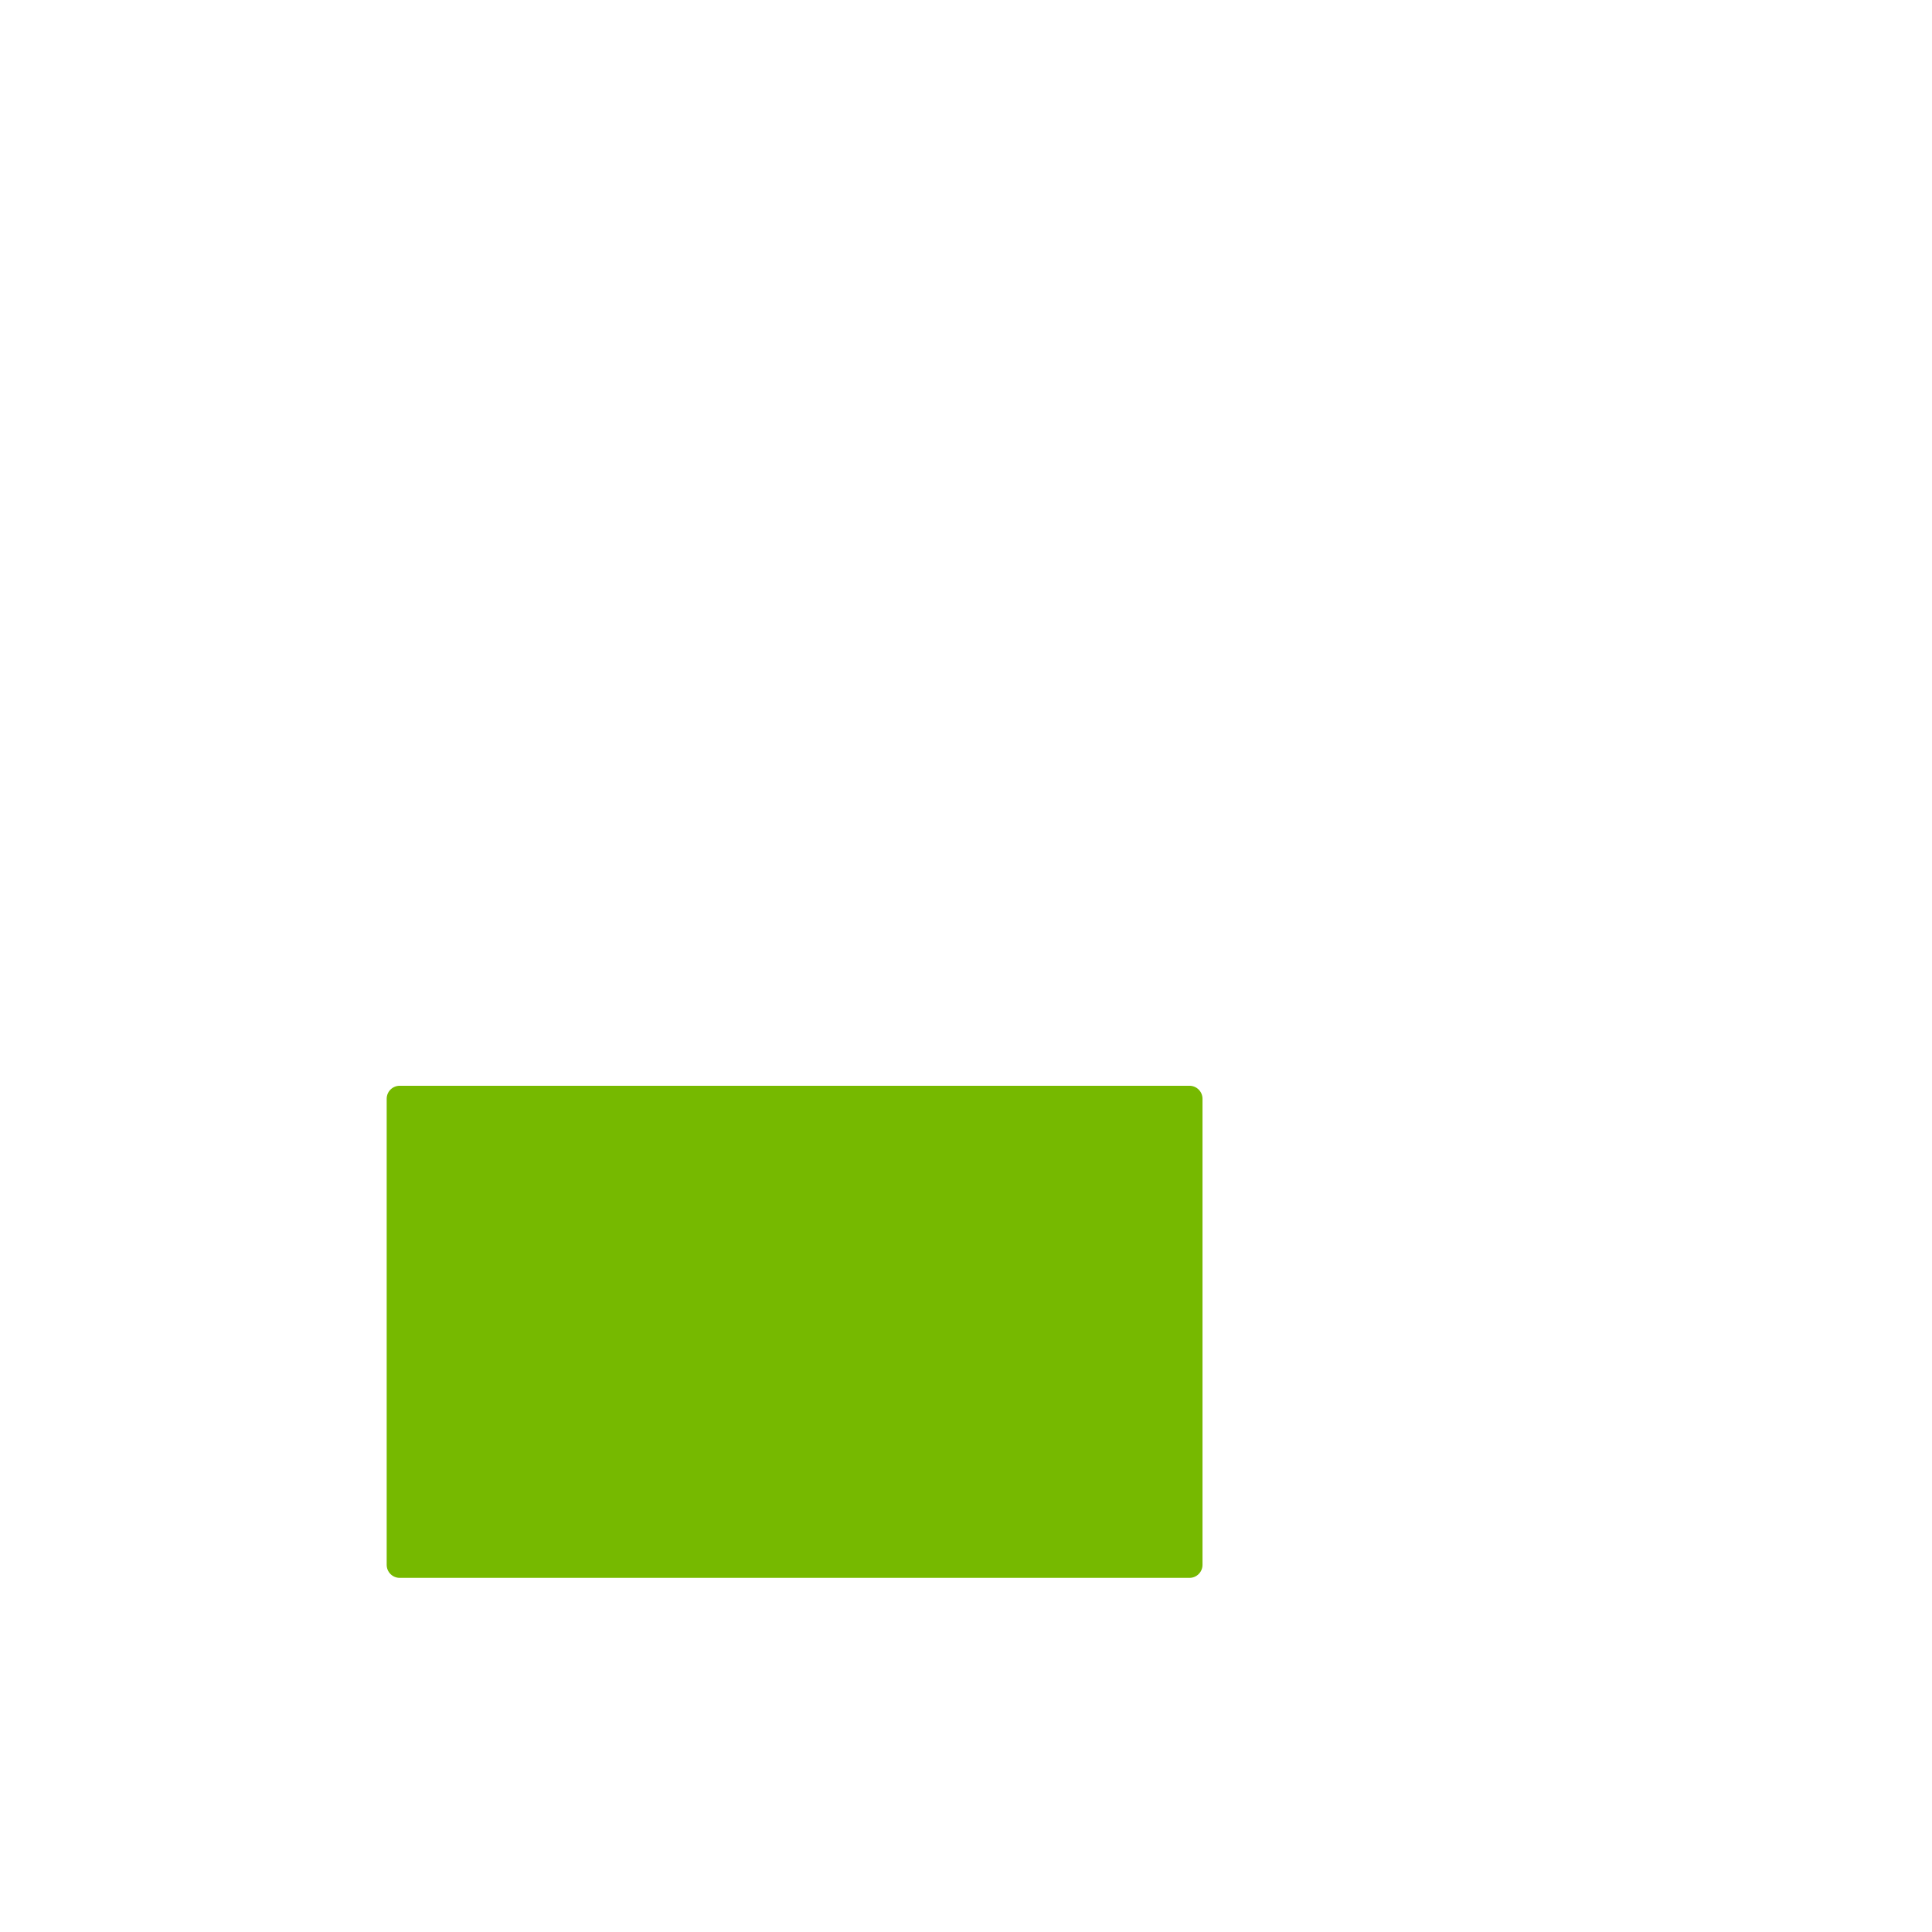
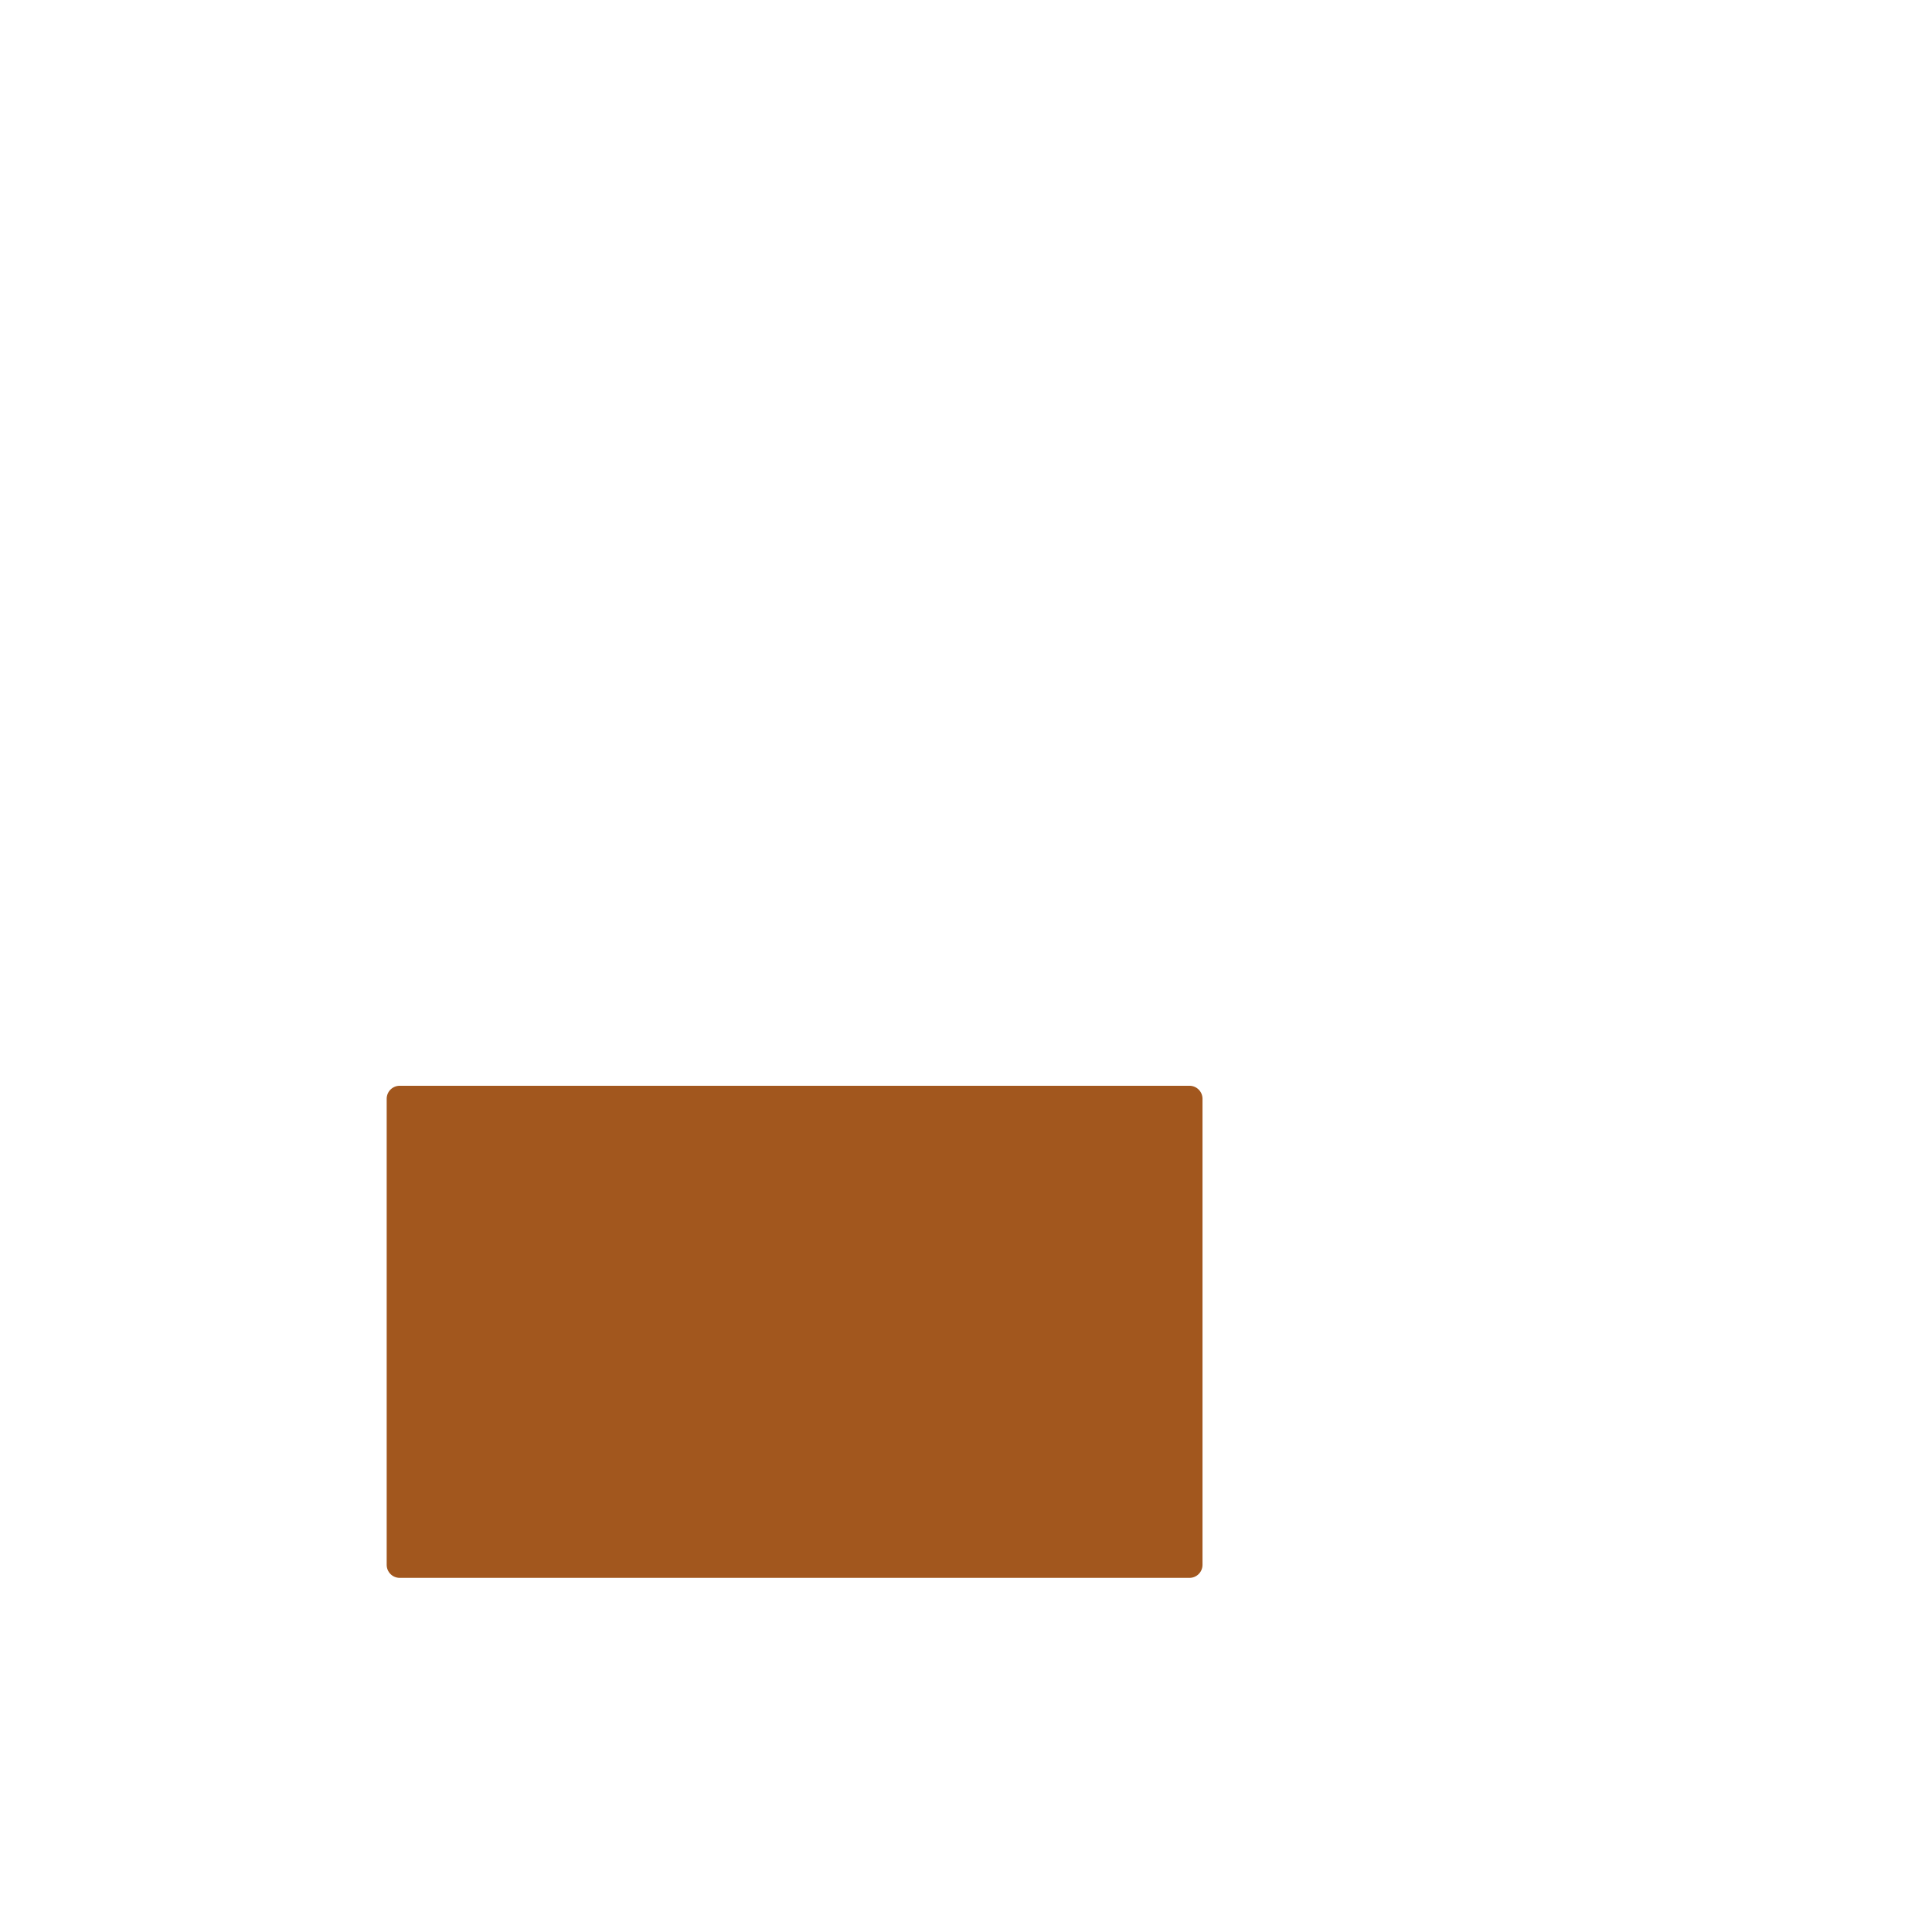
<svg xmlns="http://www.w3.org/2000/svg" width="1024" height="1024" viewBox="0 0 1024 1024">
  <g transform="translate(512,512) scale(1.15) translate(-547,-486)">
-     <rect x="280" y="541.2" width="376" height="226.8" rx="6" fill="#76B900" />
+     <rect x="280" y="541.2" width="376" height="226.8" rx="6" fill="#A2571E" />
  </g>
</svg>
